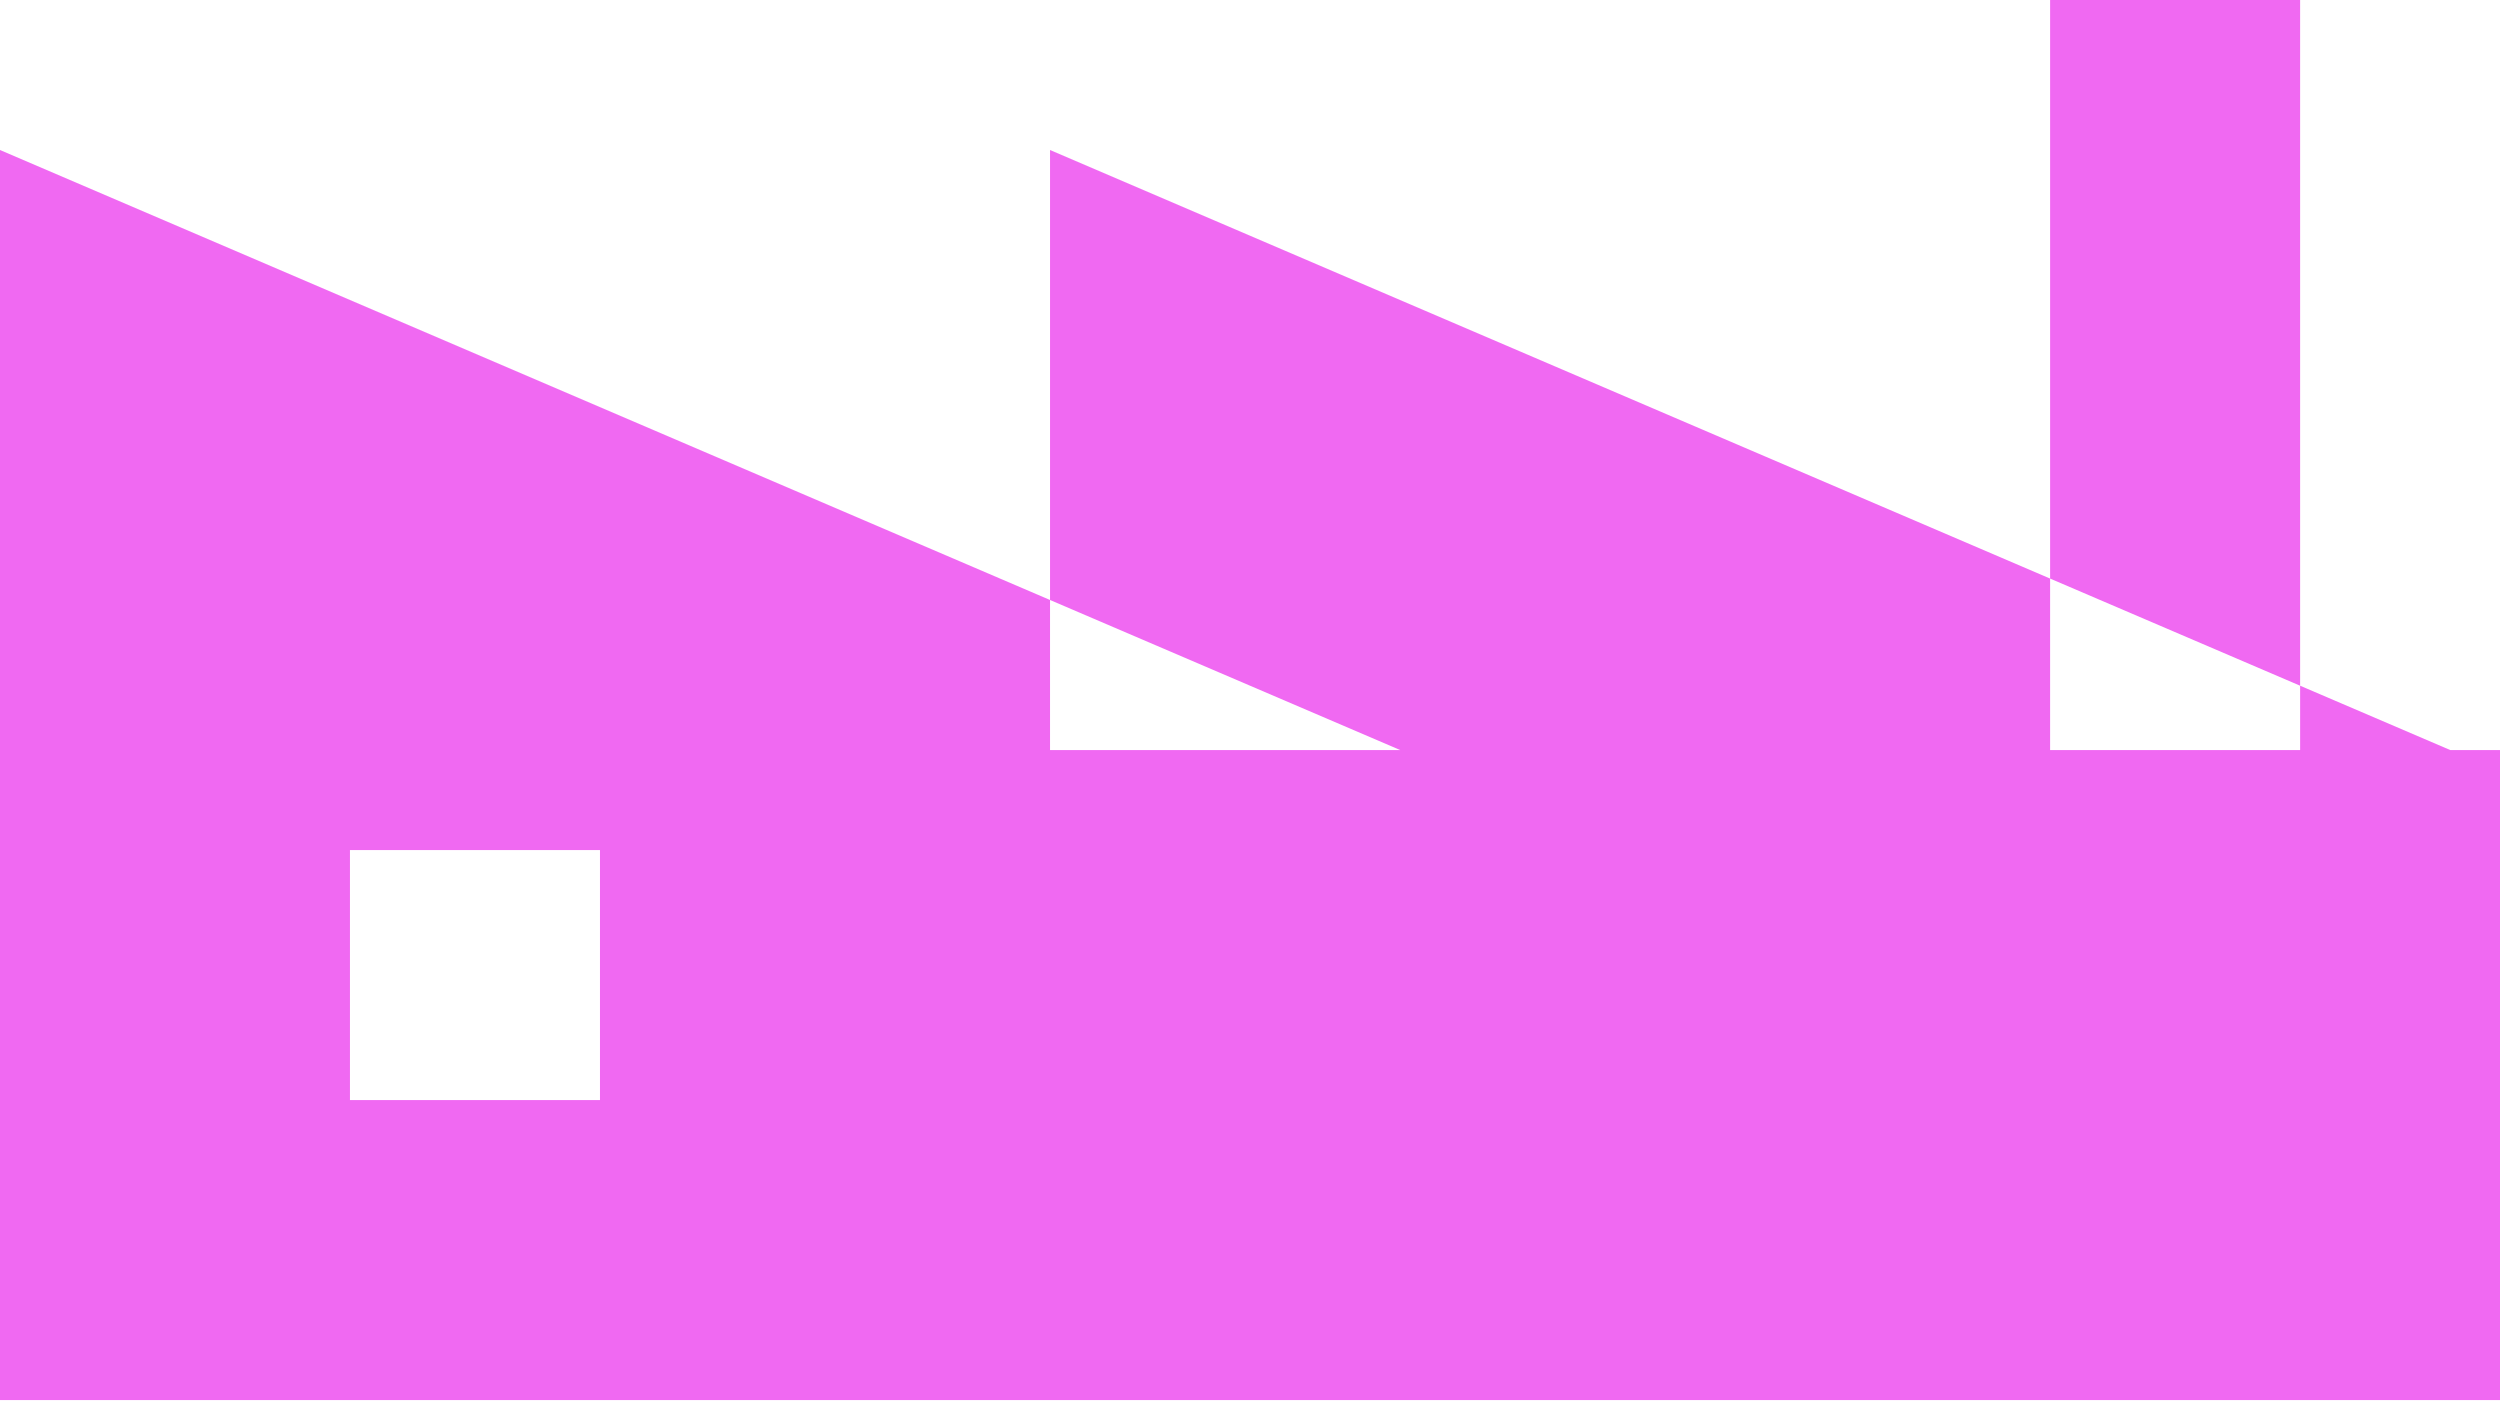
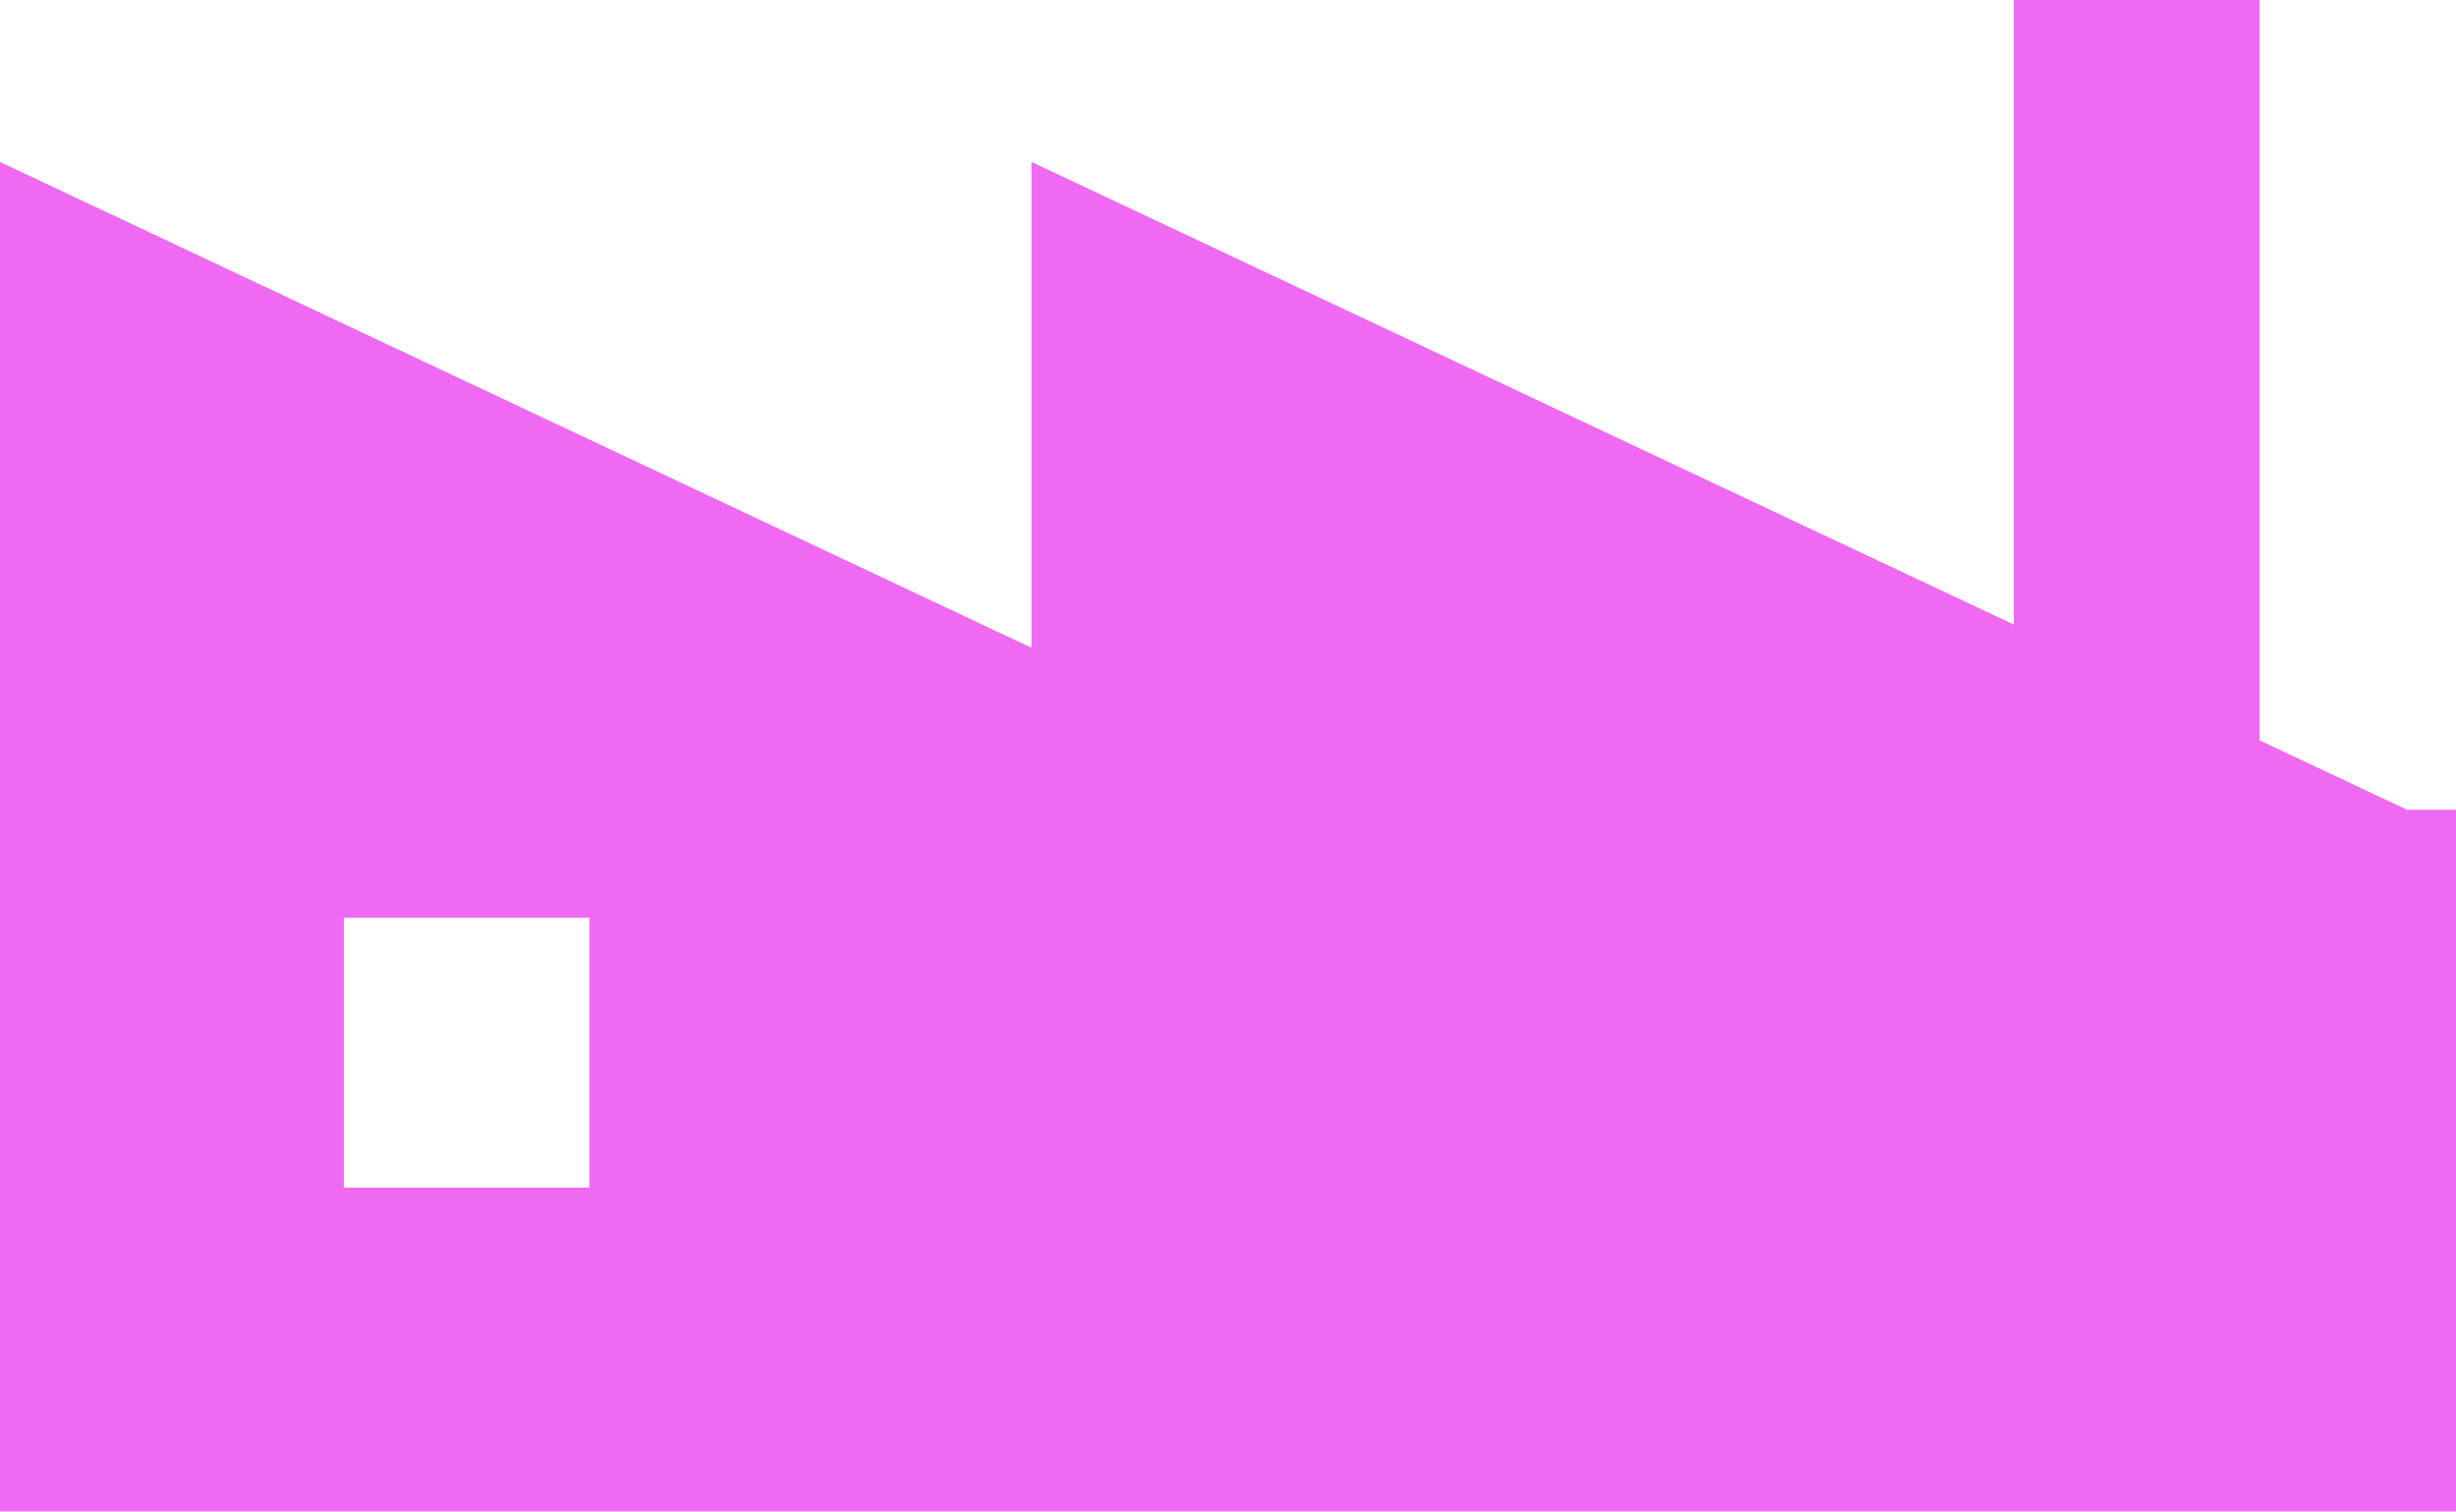
- <svg xmlns="http://www.w3.org/2000/svg" width="148.59" height="83.219" viewBox="0 0 148.59 83.219">
+ <svg xmlns="http://www.w3.org/2000/svg" width="182" height="112" viewBox="0 0 182 112">
  <defs>
    <style>
      .cls-1 {
        fill: #f069f2;
        fill-rule: evenodd;
      }
    </style>
  </defs>
-   <path id="examples_factory.png_examples_factory.svg" data-name="examples/factory.png,examples/factory.svg" class="cls-1" d="M1221,604.216V565.58h121.85V521h14.86v44.58h11.89v38.636H1221Zm35.66-32.692H1241.8v14.86h14.86v-14.86ZM1221,529.916l83.22,35.663H1221V529.916Zm62.41,0,83.22,35.663h-83.22V529.916Z" transform="translate(-1221 -521)" />
+   <path id="examples_factory.png_examples_factory.svg" data-name="examples/factory.png,examples/factory.svg" class="cls-1" d="M812.007,401v52H630V401h0V353l76.442,36V353l72.8,34.285V341h18.2v54.855L808.366,401h3.641Zm-138.325,8h-18.2v20h18.2V409Z" transform="translate(-630 -341)" />
</svg>
